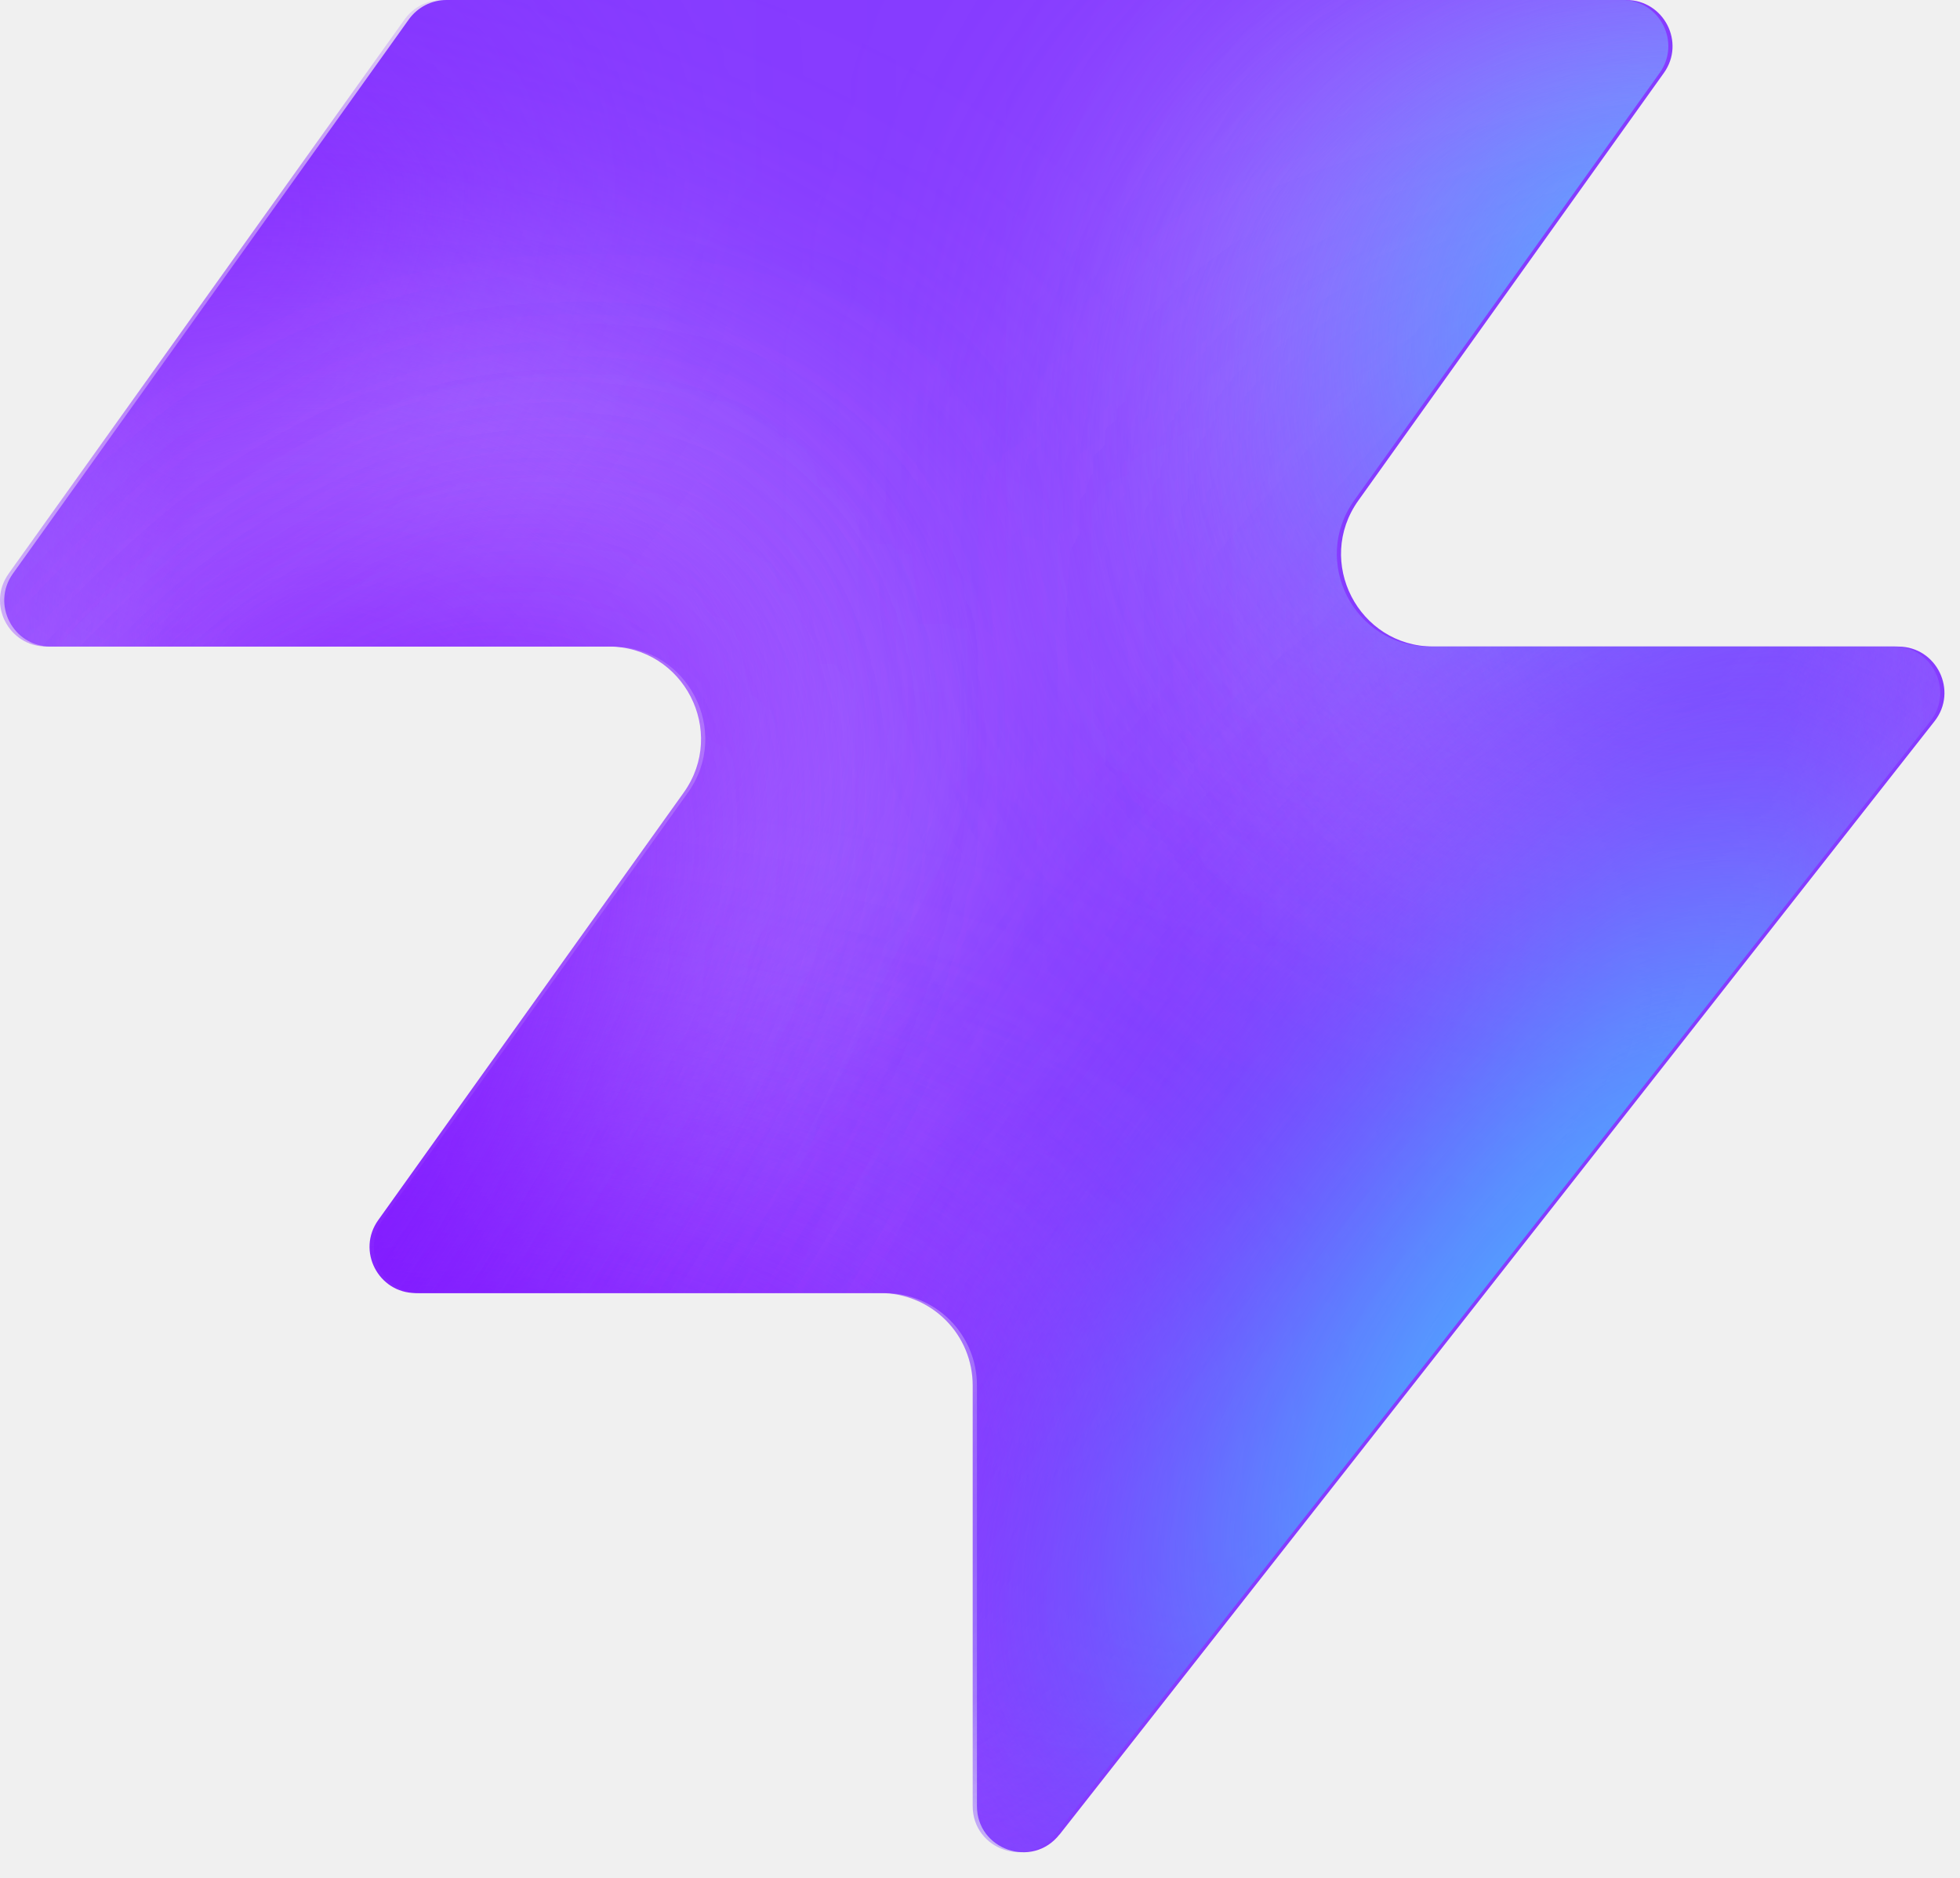
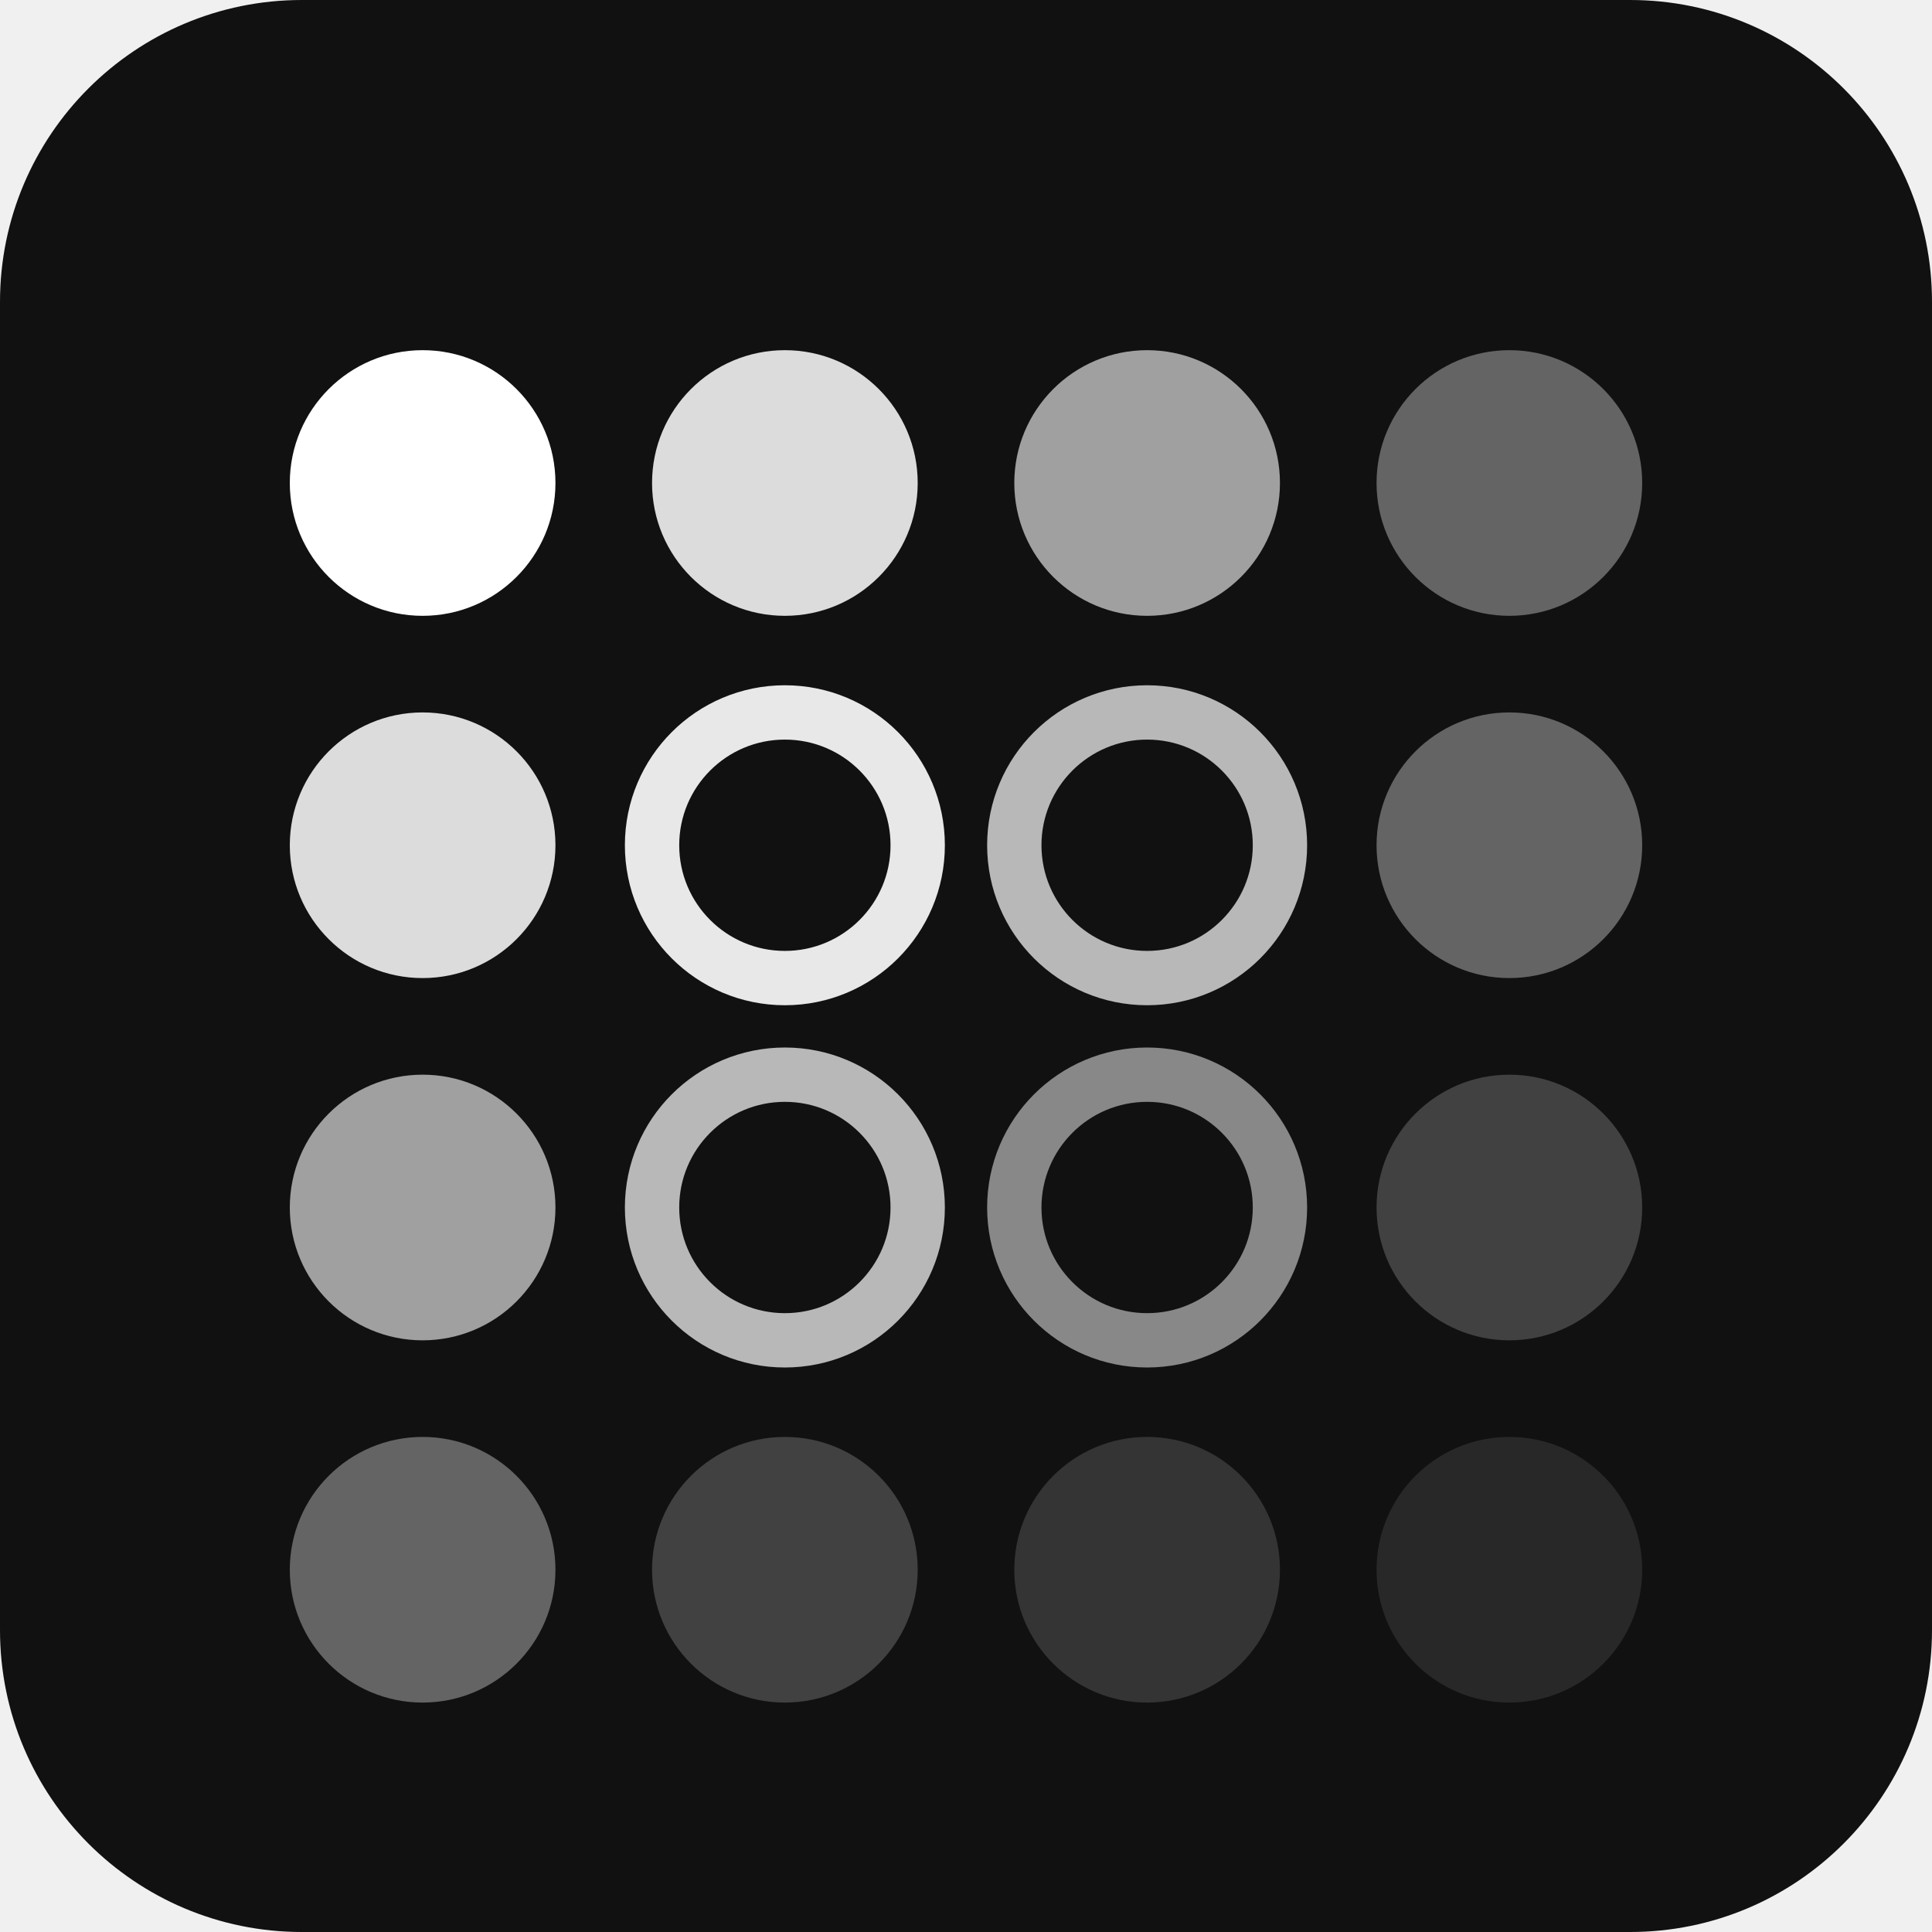
- <svg xmlns="http://www.w3.org/2000/svg" width="48" height="46" fill="none" viewBox="0 0 48 46">
-   <path fill="#863bff" d="M25.946 44.938c-.664.845-2.021.375-2.021-.698V33.937a2.26 2.26 0 0 0-2.262-2.262H10.287c-.92 0-1.456-1.04-.92-1.788l7.48-10.471c1.07-1.497 0-3.578-1.842-3.578H1.237c-.92 0-1.456-1.04-.92-1.788L10.013.474c.214-.297.556-.474.92-.474h28.894c.92 0 1.456 1.04.92 1.788l-7.48 10.471c-1.07 1.498 0 3.579 1.842 3.579h11.377c.943 0 1.473 1.088.89 1.83L25.947 44.94z" style="fill:#863bff;fill:color(display-p3 .525 .23 1);fill-opacity:1" />
-   <mask id="a" width="48" height="46" x="0" y="0" maskUnits="userSpaceOnUse" style="mask-type:alpha">
-     <path fill="#000" d="M25.842 44.938c-.664.844-2.021.375-2.021-.698V33.937a2.26 2.26 0 0 0-2.262-2.262H10.183c-.92 0-1.456-1.04-.92-1.788l7.48-10.471c1.07-1.498 0-3.579-1.842-3.579H1.133c-.92 0-1.456-1.04-.92-1.787L9.91.473c.214-.297.556-.474.92-.474h28.894c.92 0 1.456 1.04.92 1.788l-7.48 10.471c-1.07 1.498 0 3.578 1.842 3.578h11.377c.943 0 1.473 1.088.89 1.832L25.843 44.94z" style="fill:#000;fill-opacity:1" />
-   </mask>
-   <g mask="url(#a)">
-     <g filter="url(#b)">
-       <ellipse cx="5.508" cy="14.704" fill="#ede6ff" rx="5.508" ry="14.704" style="fill:#ede6ff;fill:color(display-p3 .927 .903 1);fill-opacity:1" transform="matrix(.00324 1 1 -.00324 -4.47 31.516)" />
-     </g>
-     <g filter="url(#c)">
-       <ellipse cx="10.399" cy="29.851" fill="#ede6ff" rx="10.399" ry="29.851" style="fill:#ede6ff;fill:color(display-p3 .927 .903 1);fill-opacity:1" transform="matrix(.00324 1 1 -.00324 -39.328 7.883)" />
-     </g>
-     <g filter="url(#d)">
-       <ellipse cx="5.508" cy="30.487" fill="#7e14ff" rx="5.508" ry="30.487" style="fill:#7e14ff;fill:color(display-p3 .492 .077 1);fill-opacity:1" transform="rotate(89.814 -25.913 -14.639)scale(1 -1)" />
-     </g>
-     <g filter="url(#e)">
-       <ellipse cx="5.508" cy="30.599" fill="#7e14ff" rx="5.508" ry="30.599" style="fill:#7e14ff;fill:color(display-p3 .492 .077 1);fill-opacity:1" transform="rotate(89.814 -32.644 -3.334)scale(1 -1)" />
-     </g>
-     <g filter="url(#f)">
-       <ellipse cx="5.508" cy="30.599" fill="#7e14ff" rx="5.508" ry="30.599" style="fill:#7e14ff;fill:color(display-p3 .492 .077 1);fill-opacity:1" transform="matrix(.00324 1 1 -.00324 -34.34 30.47)" />
-     </g>
-     <g filter="url(#g)">
-       <ellipse cx="14.072" cy="22.078" fill="#ede6ff" rx="14.072" ry="22.078" style="fill:#ede6ff;fill:color(display-p3 .927 .903 1);fill-opacity:1" transform="rotate(93.35 24.506 48.493)scale(-1 1)" />
-     </g>
-     <g filter="url(#h)">
-       <ellipse cx="3.47" cy="21.501" fill="#7e14ff" rx="3.47" ry="21.501" style="fill:#7e14ff;fill:color(display-p3 .492 .077 1);fill-opacity:1" transform="rotate(89.009 28.708 47.59)scale(-1 1)" />
-     </g>
-     <g filter="url(#i)">
-       <ellipse cx="3.47" cy="21.501" fill="#7e14ff" rx="3.47" ry="21.501" style="fill:#7e14ff;fill:color(display-p3 .492 .077 1);fill-opacity:1" transform="rotate(89.009 28.708 47.59)scale(-1 1)" />
-     </g>
-     <g filter="url(#j)">
-       <ellipse cx=".387" cy="8.972" fill="#7e14ff" rx="4.407" ry="29.108" style="fill:#7e14ff;fill:color(display-p3 .492 .077 1);fill-opacity:1" transform="rotate(39.51 .387 8.972)" />
-     </g>
-     <g filter="url(#k)">
-       <ellipse cx="47.523" cy="-6.092" fill="#7e14ff" rx="4.407" ry="29.108" style="fill:#7e14ff;fill:color(display-p3 .492 .077 1);fill-opacity:1" transform="rotate(37.892 47.523 -6.092)" />
-     </g>
-     <g filter="url(#l)">
-       <ellipse cx="41.412" cy="6.333" fill="#47bfff" rx="5.971" ry="9.665" style="fill:#47bfff;fill:color(display-p3 .28 .748 1);fill-opacity:1" transform="rotate(37.892 41.412 6.333)" />
-     </g>
-     <g filter="url(#m)">
-       <ellipse cx="-1.879" cy="38.332" fill="#7e14ff" rx="4.407" ry="29.108" style="fill:#7e14ff;fill:color(display-p3 .492 .077 1);fill-opacity:1" transform="rotate(37.892 -1.88 38.332)" />
-     </g>
-     <g filter="url(#n)">
-       <ellipse cx="-1.879" cy="38.332" fill="#7e14ff" rx="4.407" ry="29.108" style="fill:#7e14ff;fill:color(display-p3 .492 .077 1);fill-opacity:1" transform="rotate(37.892 -1.88 38.332)" />
-     </g>
-     <g filter="url(#o)">
-       <ellipse cx="35.651" cy="29.907" fill="#7e14ff" rx="4.407" ry="29.108" style="fill:#7e14ff;fill:color(display-p3 .492 .077 1);fill-opacity:1" transform="rotate(37.892 35.651 29.907)" />
-     </g>
-     <g filter="url(#p)">
-       <ellipse cx="38.418" cy="32.4" fill="#47bfff" rx="5.971" ry="15.297" style="fill:#47bfff;fill:color(display-p3 .28 .748 1);fill-opacity:1" transform="rotate(37.892 38.418 32.4)" />
-     </g>
-   </g>
-   <defs>
-     <filter id="b" width="60.045" height="41.654" x="-19.77" y="16.149" color-interpolation-filters="sRGB" filterUnits="userSpaceOnUse">
-       <feFlood flood-opacity="0" result="BackgroundImageFix" />
-       <feBlend in="SourceGraphic" in2="BackgroundImageFix" result="shape" />
-       <feGaussianBlur result="effect1_foregroundBlur_2002_17158" stdDeviation="7.659" />
-     </filter>
-     <filter id="c" width="90.34" height="51.437" x="-54.613" y="-7.533" color-interpolation-filters="sRGB" filterUnits="userSpaceOnUse">
-       <feFlood flood-opacity="0" result="BackgroundImageFix" />
-       <feBlend in="SourceGraphic" in2="BackgroundImageFix" result="shape" />
-       <feGaussianBlur result="effect1_foregroundBlur_2002_17158" stdDeviation="7.659" />
-     </filter>
-     <filter id="d" width="79.355" height="29.4" x="-49.64" y="2.03" color-interpolation-filters="sRGB" filterUnits="userSpaceOnUse">
-       <feFlood flood-opacity="0" result="BackgroundImageFix" />
-       <feBlend in="SourceGraphic" in2="BackgroundImageFix" result="shape" />
-       <feGaussianBlur result="effect1_foregroundBlur_2002_17158" stdDeviation="4.596" />
-     </filter>
-     <filter id="e" width="79.579" height="29.4" x="-45.045" y="20.029" color-interpolation-filters="sRGB" filterUnits="userSpaceOnUse">
-       <feFlood flood-opacity="0" result="BackgroundImageFix" />
-       <feBlend in="SourceGraphic" in2="BackgroundImageFix" result="shape" />
-       <feGaussianBlur result="effect1_foregroundBlur_2002_17158" stdDeviation="4.596" />
-     </filter>
-     <filter id="f" width="79.579" height="29.4" x="-43.513" y="21.178" color-interpolation-filters="sRGB" filterUnits="userSpaceOnUse">
-       <feFlood flood-opacity="0" result="BackgroundImageFix" />
-       <feBlend in="SourceGraphic" in2="BackgroundImageFix" result="shape" />
-       <feGaussianBlur result="effect1_foregroundBlur_2002_17158" stdDeviation="4.596" />
-     </filter>
-     <filter id="g" width="74.749" height="58.852" x="15.756" y="-17.901" color-interpolation-filters="sRGB" filterUnits="userSpaceOnUse">
-       <feFlood flood-opacity="0" result="BackgroundImageFix" />
-       <feBlend in="SourceGraphic" in2="BackgroundImageFix" result="shape" />
-       <feGaussianBlur result="effect1_foregroundBlur_2002_17158" stdDeviation="7.659" />
-     </filter>
-     <filter id="h" width="61.377" height="25.362" x="23.548" y="2.284" color-interpolation-filters="sRGB" filterUnits="userSpaceOnUse">
-       <feFlood flood-opacity="0" result="BackgroundImageFix" />
-       <feBlend in="SourceGraphic" in2="BackgroundImageFix" result="shape" />
-       <feGaussianBlur result="effect1_foregroundBlur_2002_17158" stdDeviation="4.596" />
-     </filter>
-     <filter id="i" width="61.377" height="25.362" x="23.548" y="2.284" color-interpolation-filters="sRGB" filterUnits="userSpaceOnUse">
-       <feFlood flood-opacity="0" result="BackgroundImageFix" />
-       <feBlend in="SourceGraphic" in2="BackgroundImageFix" result="shape" />
-       <feGaussianBlur result="effect1_foregroundBlur_2002_17158" stdDeviation="4.596" />
-     </filter>
-     <filter id="j" width="56.045" height="63.649" x="-27.636" y="-22.853" color-interpolation-filters="sRGB" filterUnits="userSpaceOnUse">
-       <feFlood flood-opacity="0" result="BackgroundImageFix" />
-       <feBlend in="SourceGraphic" in2="BackgroundImageFix" result="shape" />
-       <feGaussianBlur result="effect1_foregroundBlur_2002_17158" stdDeviation="4.596" />
-     </filter>
-     <filter id="k" width="54.814" height="64.646" x="20.116" y="-38.415" color-interpolation-filters="sRGB" filterUnits="userSpaceOnUse">
-       <feFlood flood-opacity="0" result="BackgroundImageFix" />
-       <feBlend in="SourceGraphic" in2="BackgroundImageFix" result="shape" />
-       <feGaussianBlur result="effect1_foregroundBlur_2002_17158" stdDeviation="4.596" />
-     </filter>
-     <filter id="l" width="33.541" height="35.313" x="24.641" y="-11.323" color-interpolation-filters="sRGB" filterUnits="userSpaceOnUse">
-       <feFlood flood-opacity="0" result="BackgroundImageFix" />
-       <feBlend in="SourceGraphic" in2="BackgroundImageFix" result="shape" />
-       <feGaussianBlur result="effect1_foregroundBlur_2002_17158" stdDeviation="4.596" />
-     </filter>
-     <filter id="m" width="54.814" height="64.646" x="-29.286" y="6.009" color-interpolation-filters="sRGB" filterUnits="userSpaceOnUse">
-       <feFlood flood-opacity="0" result="BackgroundImageFix" />
-       <feBlend in="SourceGraphic" in2="BackgroundImageFix" result="shape" />
-       <feGaussianBlur result="effect1_foregroundBlur_2002_17158" stdDeviation="4.596" />
-     </filter>
-     <filter id="n" width="54.814" height="64.646" x="-29.286" y="6.009" color-interpolation-filters="sRGB" filterUnits="userSpaceOnUse">
-       <feFlood flood-opacity="0" result="BackgroundImageFix" />
-       <feBlend in="SourceGraphic" in2="BackgroundImageFix" result="shape" />
-       <feGaussianBlur result="effect1_foregroundBlur_2002_17158" stdDeviation="4.596" />
-     </filter>
-     <filter id="o" width="54.814" height="64.646" x="8.244" y="-2.416" color-interpolation-filters="sRGB" filterUnits="userSpaceOnUse">
-       <feFlood flood-opacity="0" result="BackgroundImageFix" />
-       <feBlend in="SourceGraphic" in2="BackgroundImageFix" result="shape" />
-       <feGaussianBlur result="effect1_foregroundBlur_2002_17158" stdDeviation="4.596" />
-     </filter>
-     <filter id="p" width="39.409" height="43.623" x="18.713" y="10.588" color-interpolation-filters="sRGB" filterUnits="userSpaceOnUse">
-       <feFlood flood-opacity="0" result="BackgroundImageFix" />
-       <feBlend in="SourceGraphic" in2="BackgroundImageFix" result="shape" />
-       <feGaussianBlur result="effect1_foregroundBlur_2002_17158" stdDeviation="4.596" />
-     </filter>
-   </defs>
+ <svg xmlns="http://www.w3.org/2000/svg" viewBox="0 0 32 32" width="32" height="32">
+   <rect width="32" height="32" rx="5" fill="#111" />
+   <circle cx="7" cy="8" r="2.2" fill="white" opacity="1" />
+   <circle cx="13" cy="8" r="2.2" fill="white" opacity="0.85" />
+   <circle cx="19" cy="8" r="2.2" fill="white" opacity="0.6" />
+   <circle cx="25" cy="8" r="2.2" fill="white" opacity="0.35" />
+   <circle cx="7" cy="14" r="2.2" fill="white" opacity="0.85" />
+   <circle cx="13" cy="14" r="2.2" fill="none" stroke="white" stroke-width="0.9" opacity="0.9" />
+   <circle cx="19" cy="14" r="2.2" fill="none" stroke="white" stroke-width="0.9" opacity="0.7" />
+   <circle cx="25" cy="14" r="2.2" fill="white" opacity="0.35" />
+   <circle cx="7" cy="20" r="2.2" fill="white" opacity="0.6" />
+   <circle cx="13" cy="20" r="2.2" fill="none" stroke="white" stroke-width="0.9" opacity="0.7" />
+   <circle cx="19" cy="20" r="2.2" fill="none" stroke="white" stroke-width="0.9" opacity="0.5" />
+   <circle cx="25" cy="20" r="2.2" fill="white" opacity="0.2" />
+   <circle cx="7" cy="26" r="2.2" fill="white" opacity="0.35" />
+   <circle cx="13" cy="26" r="2.2" fill="white" opacity="0.2" />
+   <circle cx="19" cy="26" r="2.2" fill="white" opacity="0.15" />
+   <circle cx="25" cy="26" r="2.2" fill="white" opacity="0.1" />
</svg>
